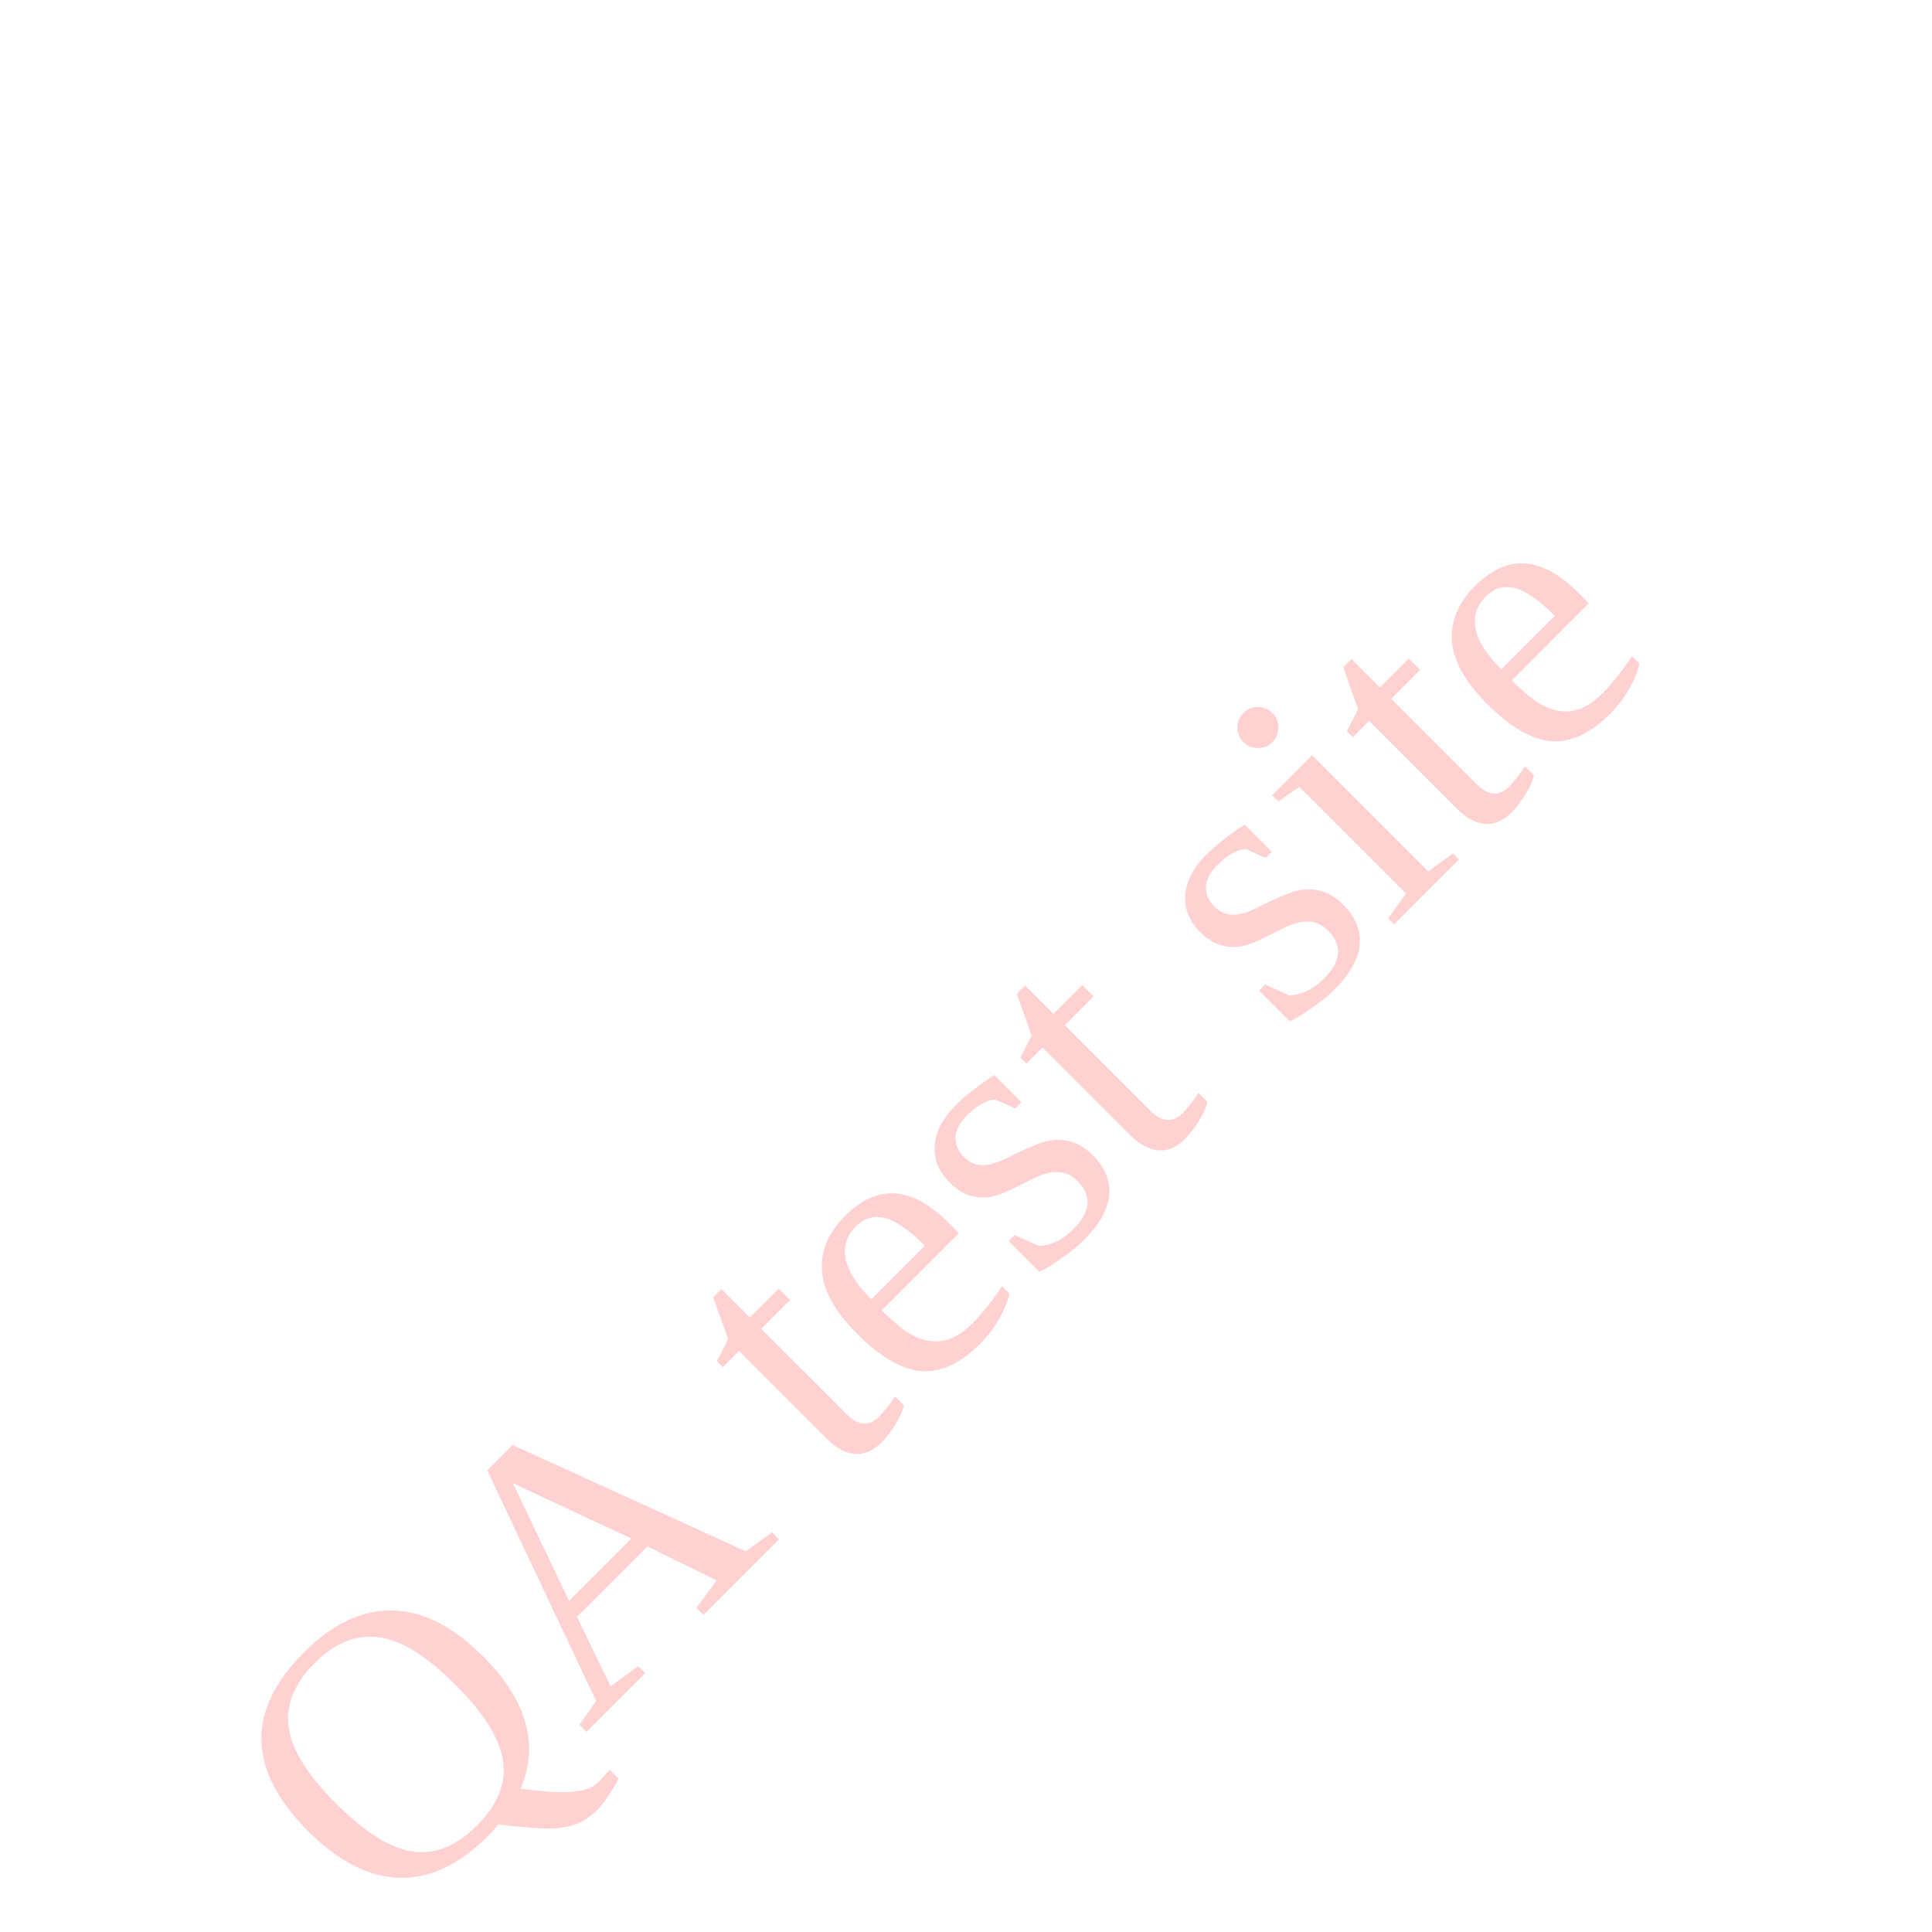
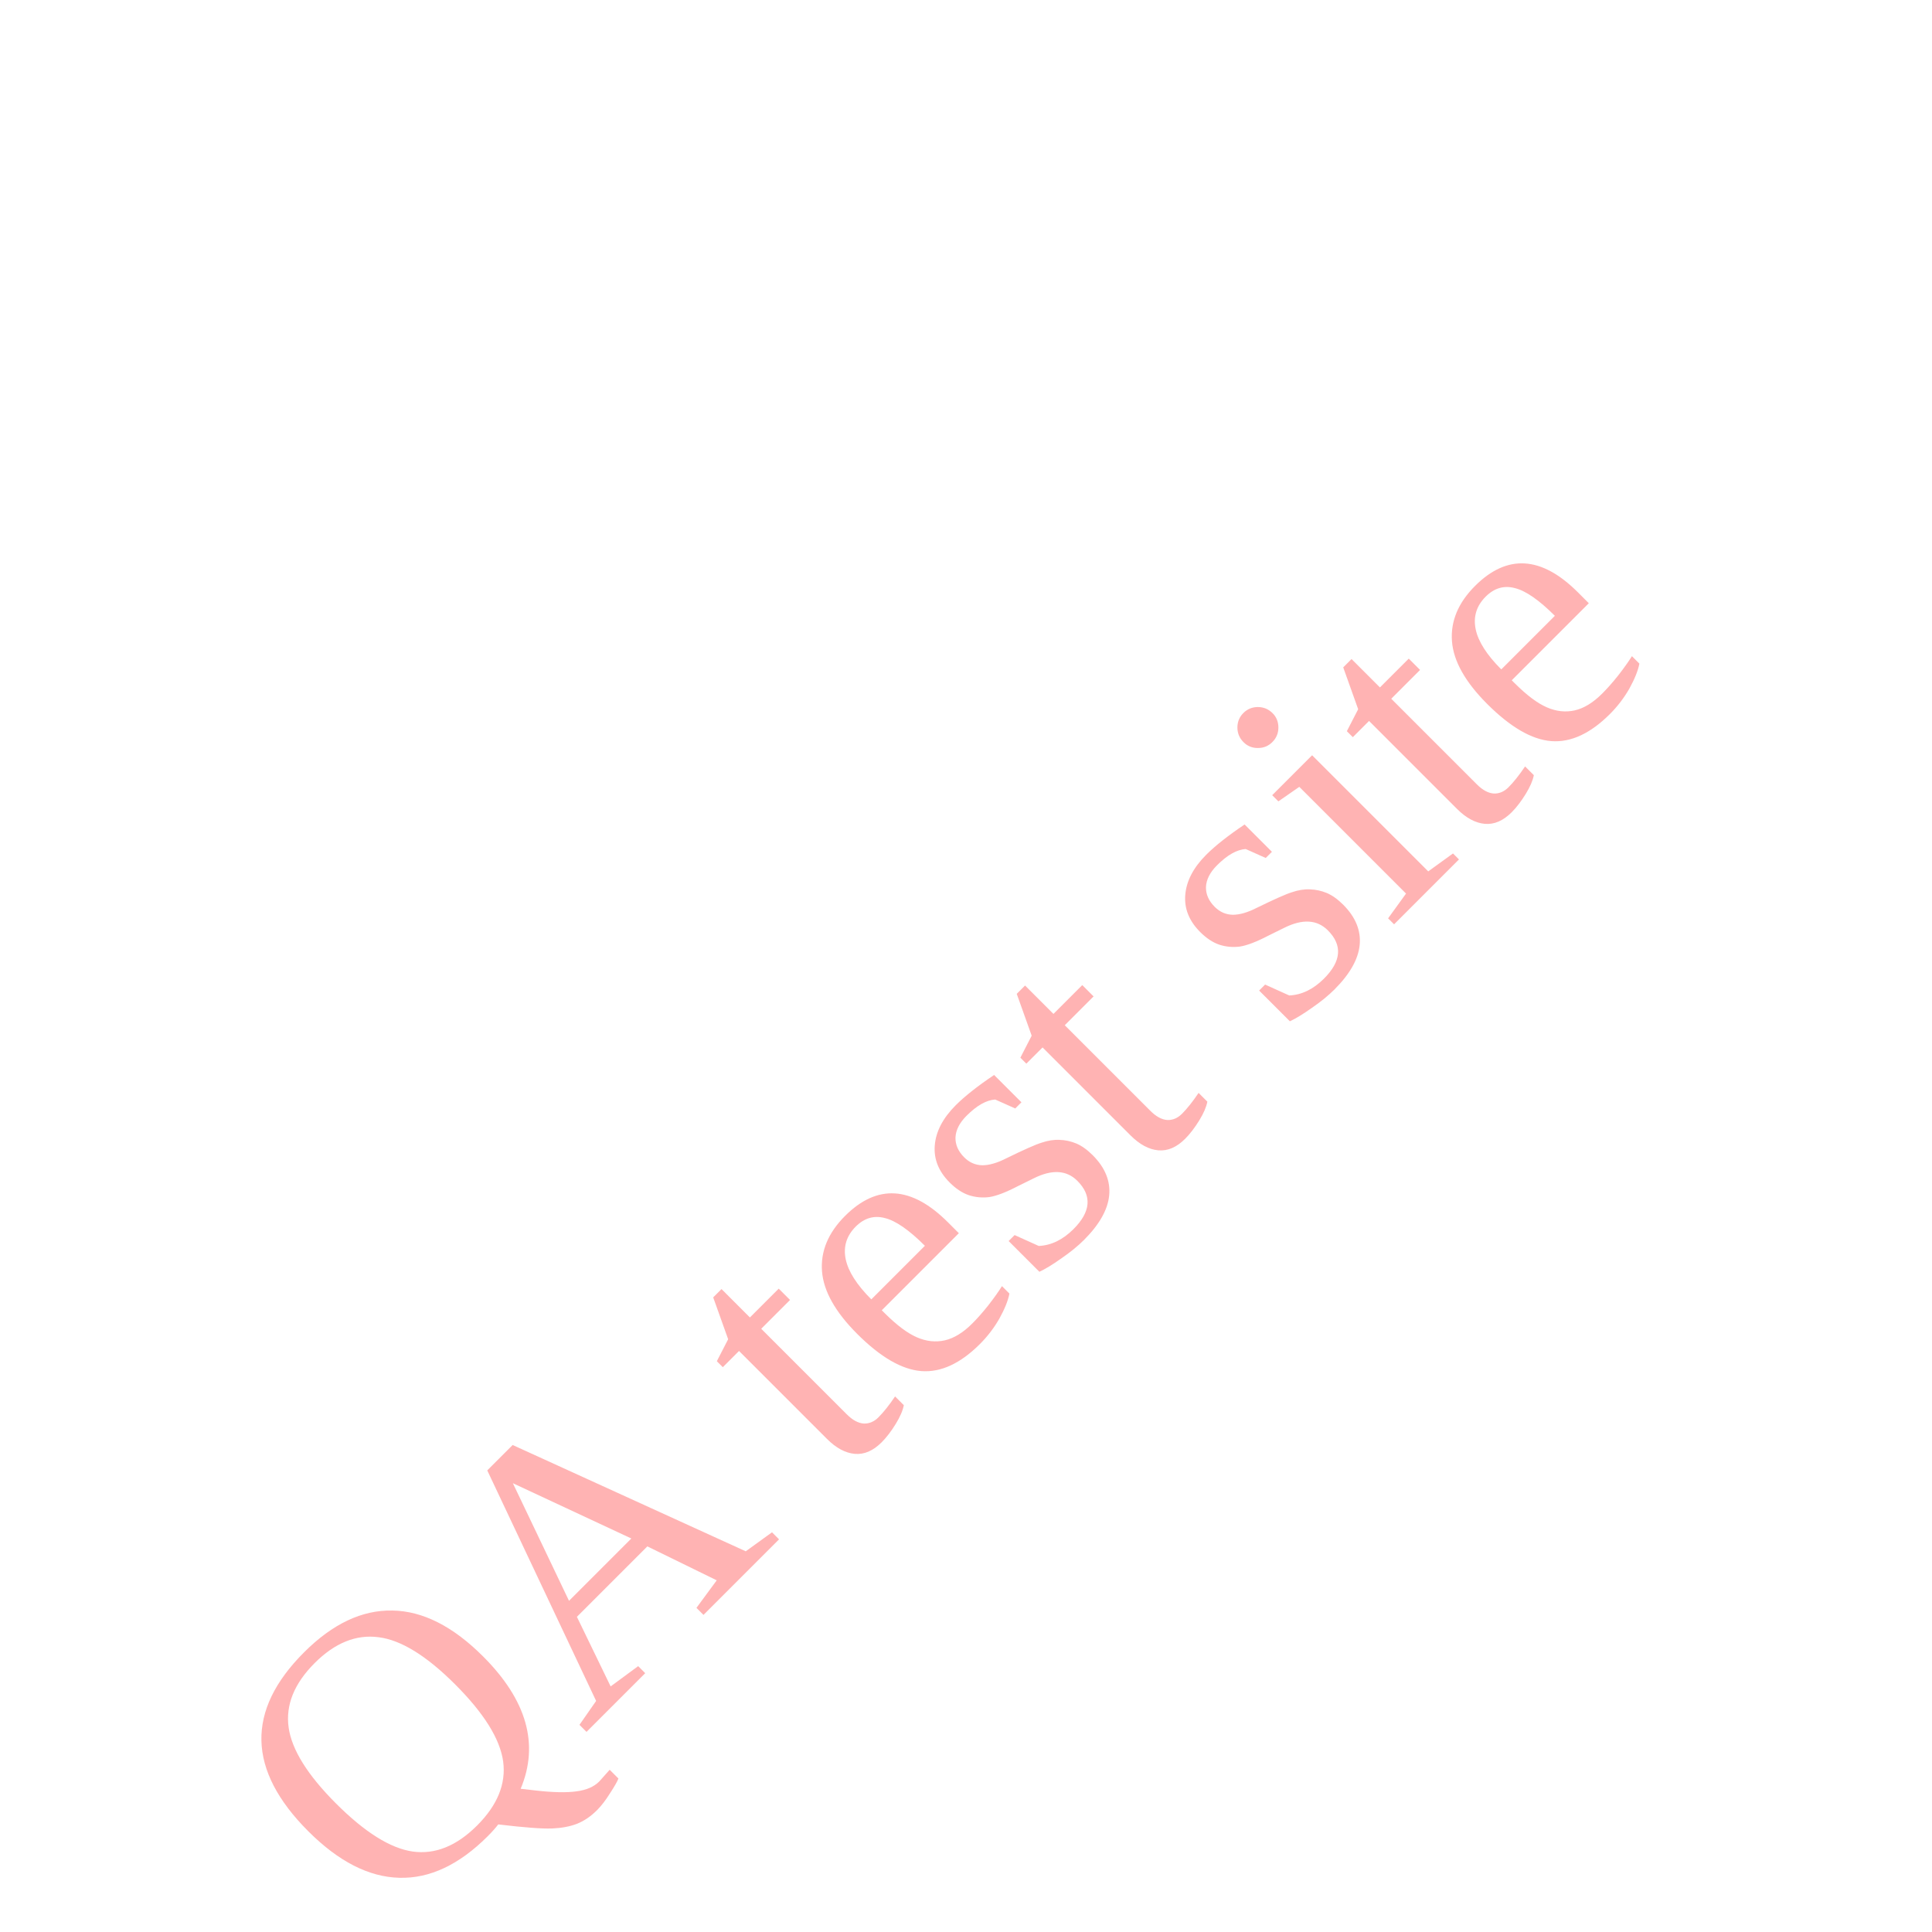
<svg xmlns="http://www.w3.org/2000/svg" version="1.1" height="100px" width="100px">
-   <text transform="translate(20, 100) rotate(-45)" fill="rgb(255,25,25)" font-size="20" opacity="0.2">QA test site</text>
+   <text transform="translate(20, 100) rotate(-45)" fill="rgb(255,25,25)" font-size="20" opacity="0.33">QA test site</text>
</svg>
